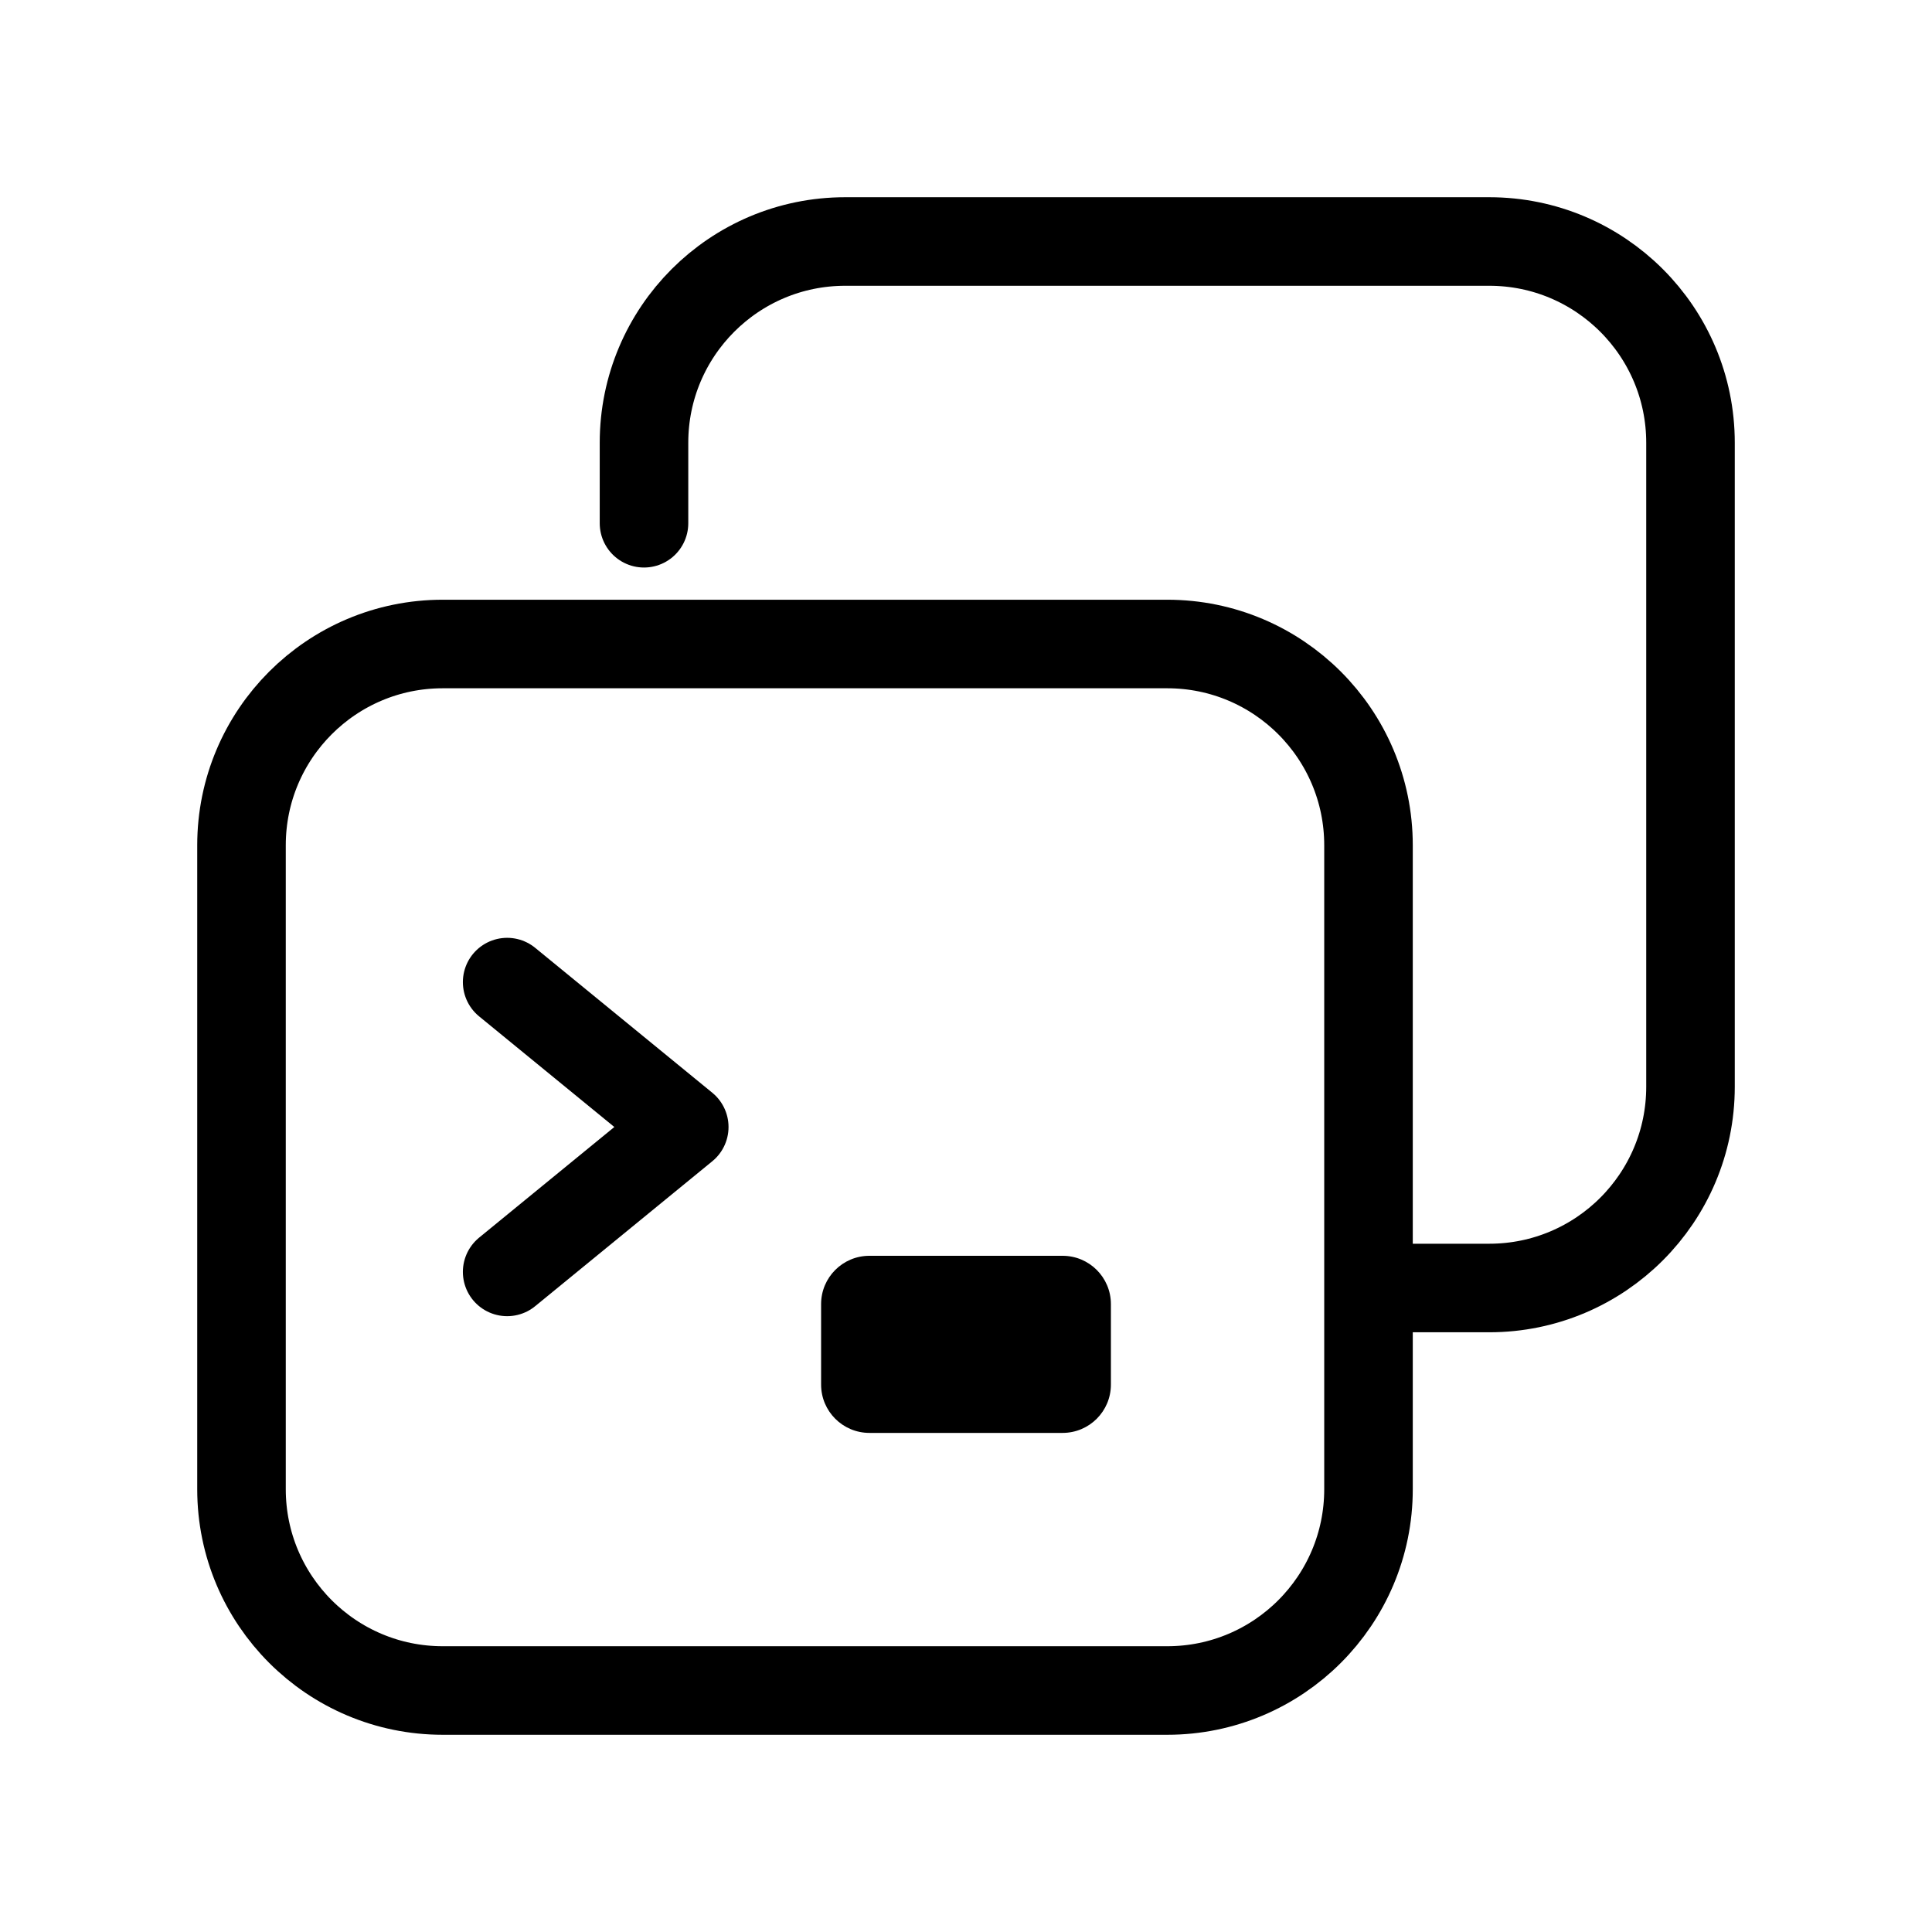
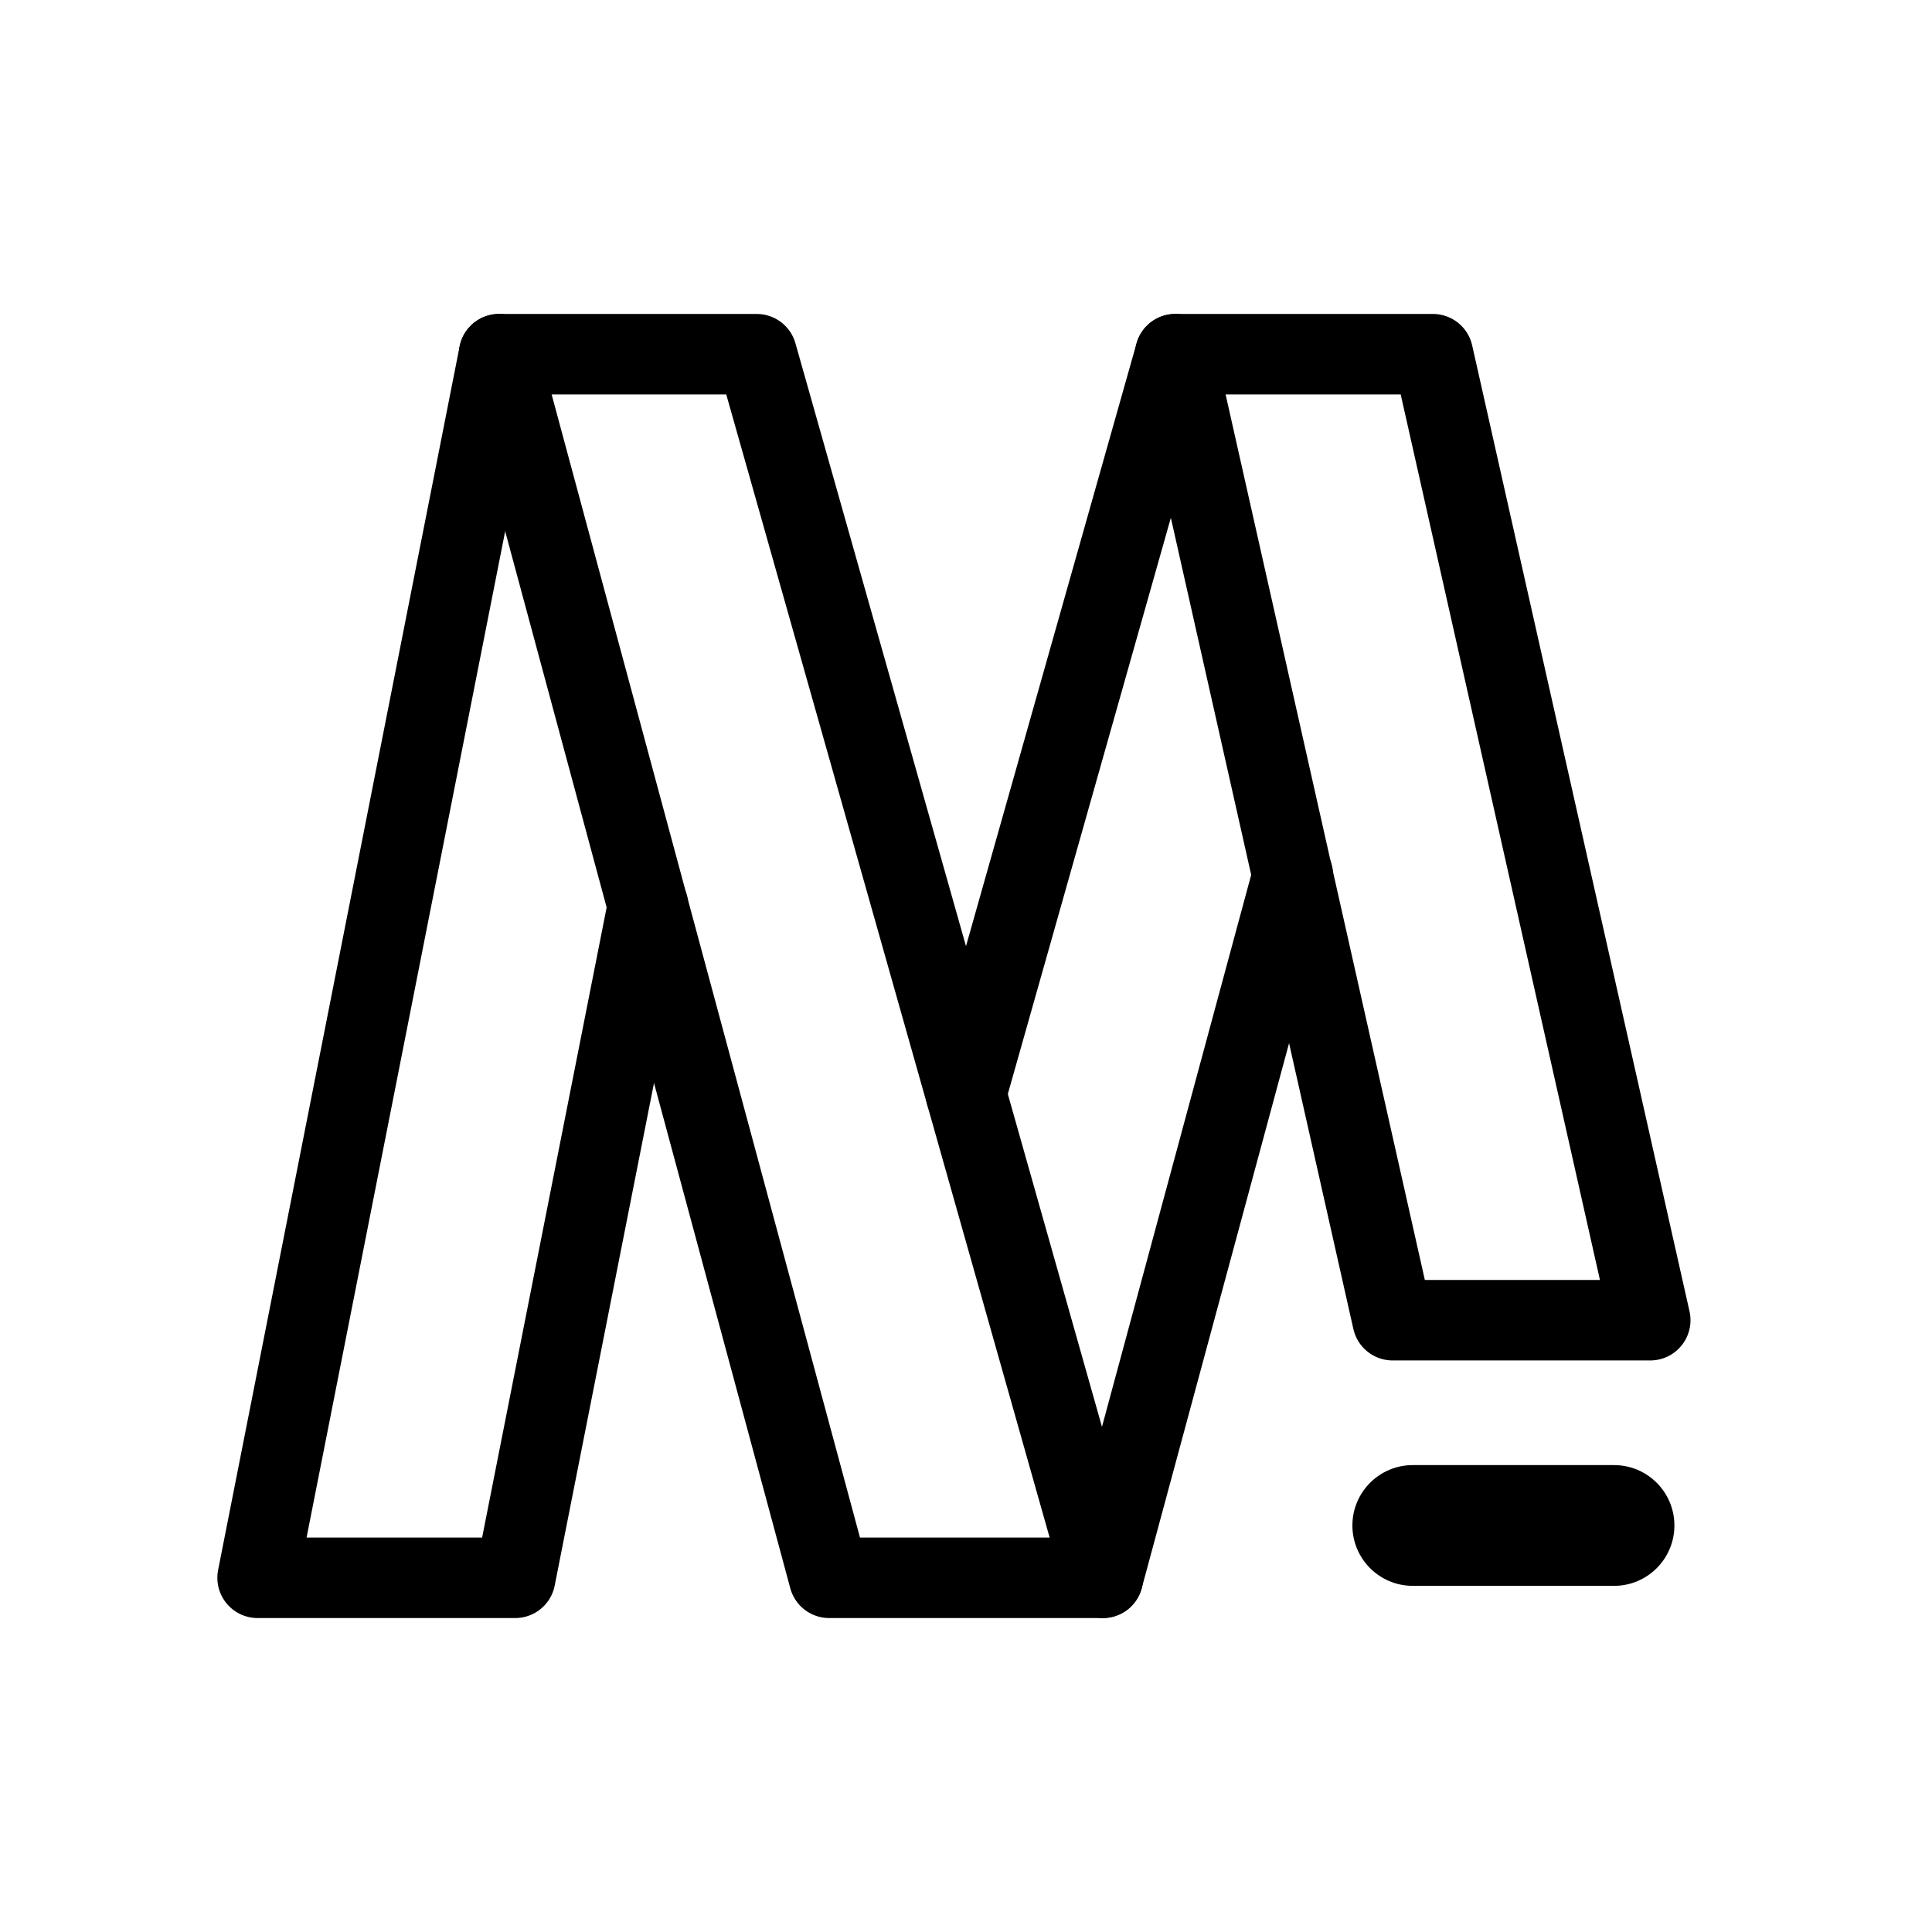
- <svg xmlns="http://www.w3.org/2000/svg" viewBox="0 0 24 24" fill="none" stroke="currentColor" stroke-width="1.1" stroke-linecap="round" stroke-linejoin="round">
-   <path d="M8 6.5V5.5A2.5 2.5 0 0 1 10.5 3h8A2.5 2.5 0 0 1 21 5.5v8a2.5 2.5 0 0 1-2.5 2.5h-1" />
-   <rect x="3" y="8" width="14" height="13" rx="2.5" />
-   <path d="m6.3 12.2 2.2 1.8-2.2 1.8" />
-   <rect x="10.2" y="15.6" width="3.6" height="2.2" rx=".6" fill="currentColor" stroke="none" />
+ <svg xmlns="http://www.w3.org/2000/svg" viewBox="0 0 24 24" fill="none" stroke="currentColor" stroke-width="1.0" stroke-linecap="round" stroke-linejoin="round">
+   <path d="M6.2 4.4 3.2 19.6h3.2l1.65-8.35" />
+   <path d="M6.2 4.4h3.2l4.3 15.2h-3.4Z" />
+   <path d="M12 13.59 14.6 4.4" />
+   <path d="M13.7 19.6 16.06 10.87" />
+   <path d="M14.6 4.4h3.2l2.7 12h-3.2Z" />
+   <rect x="16.8" y="18.2" width="4.0" height="1.5" rx="0.75" fill="currentColor" stroke="none" />
</svg>
